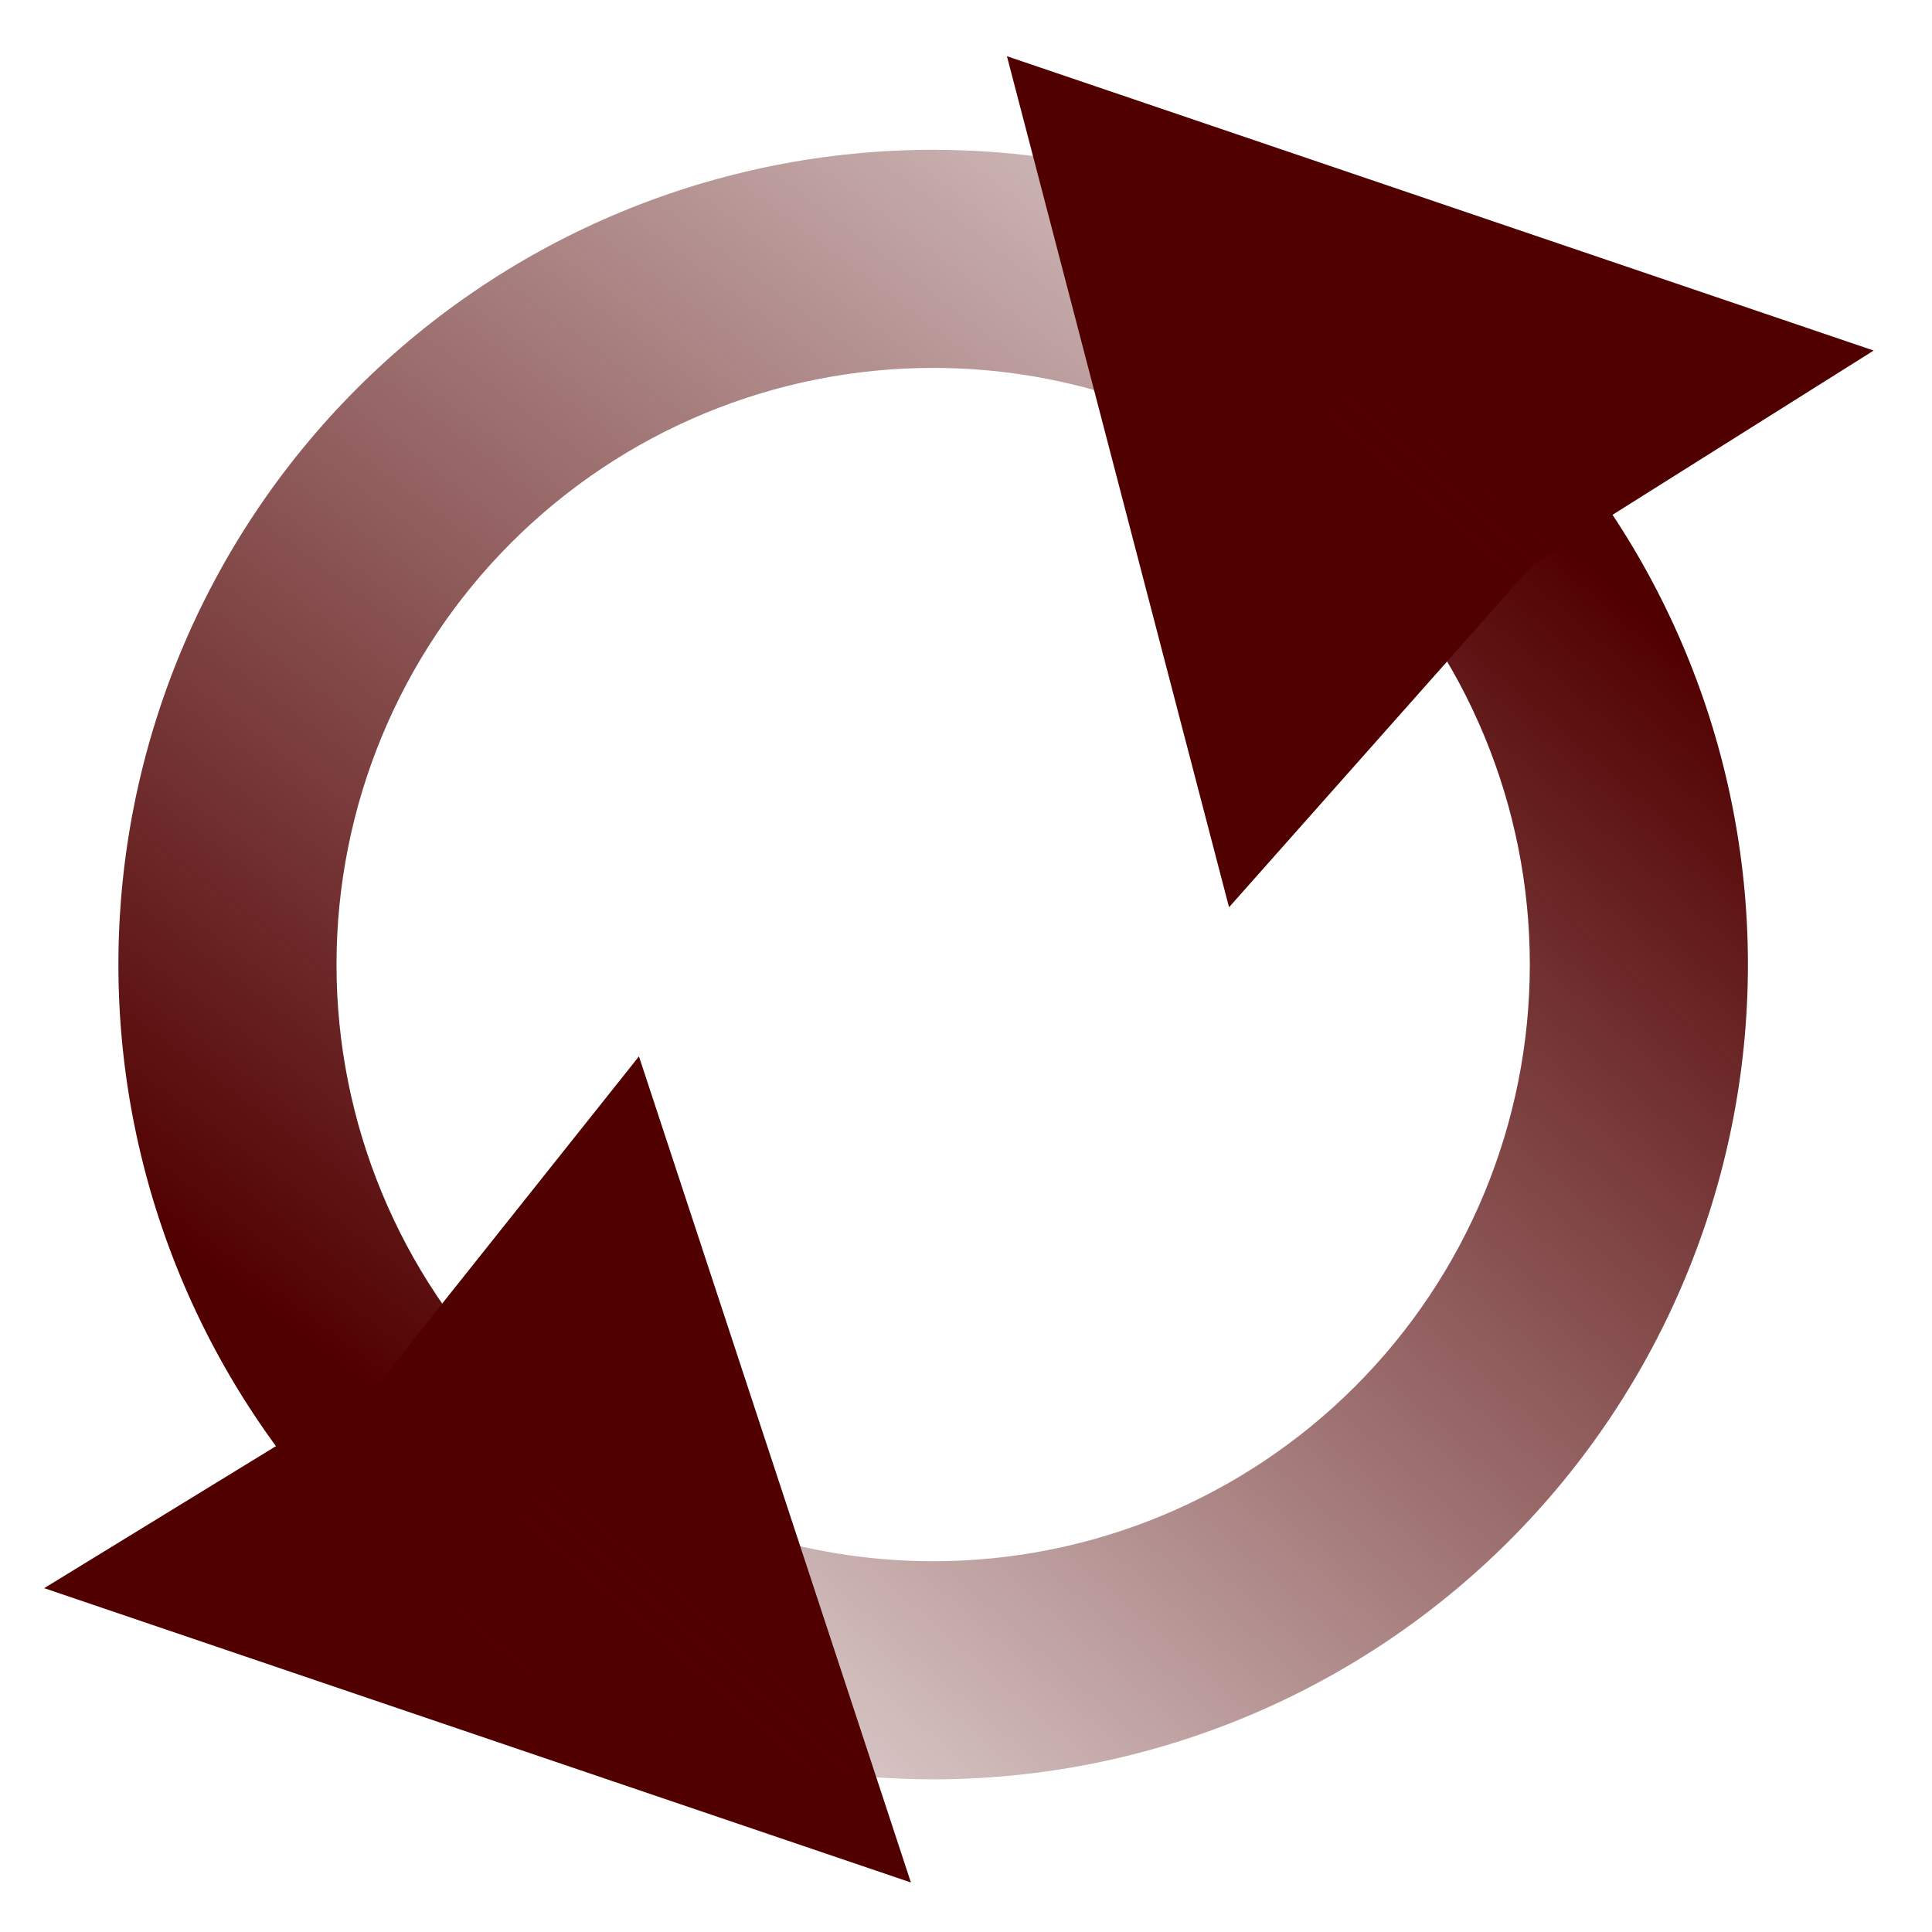
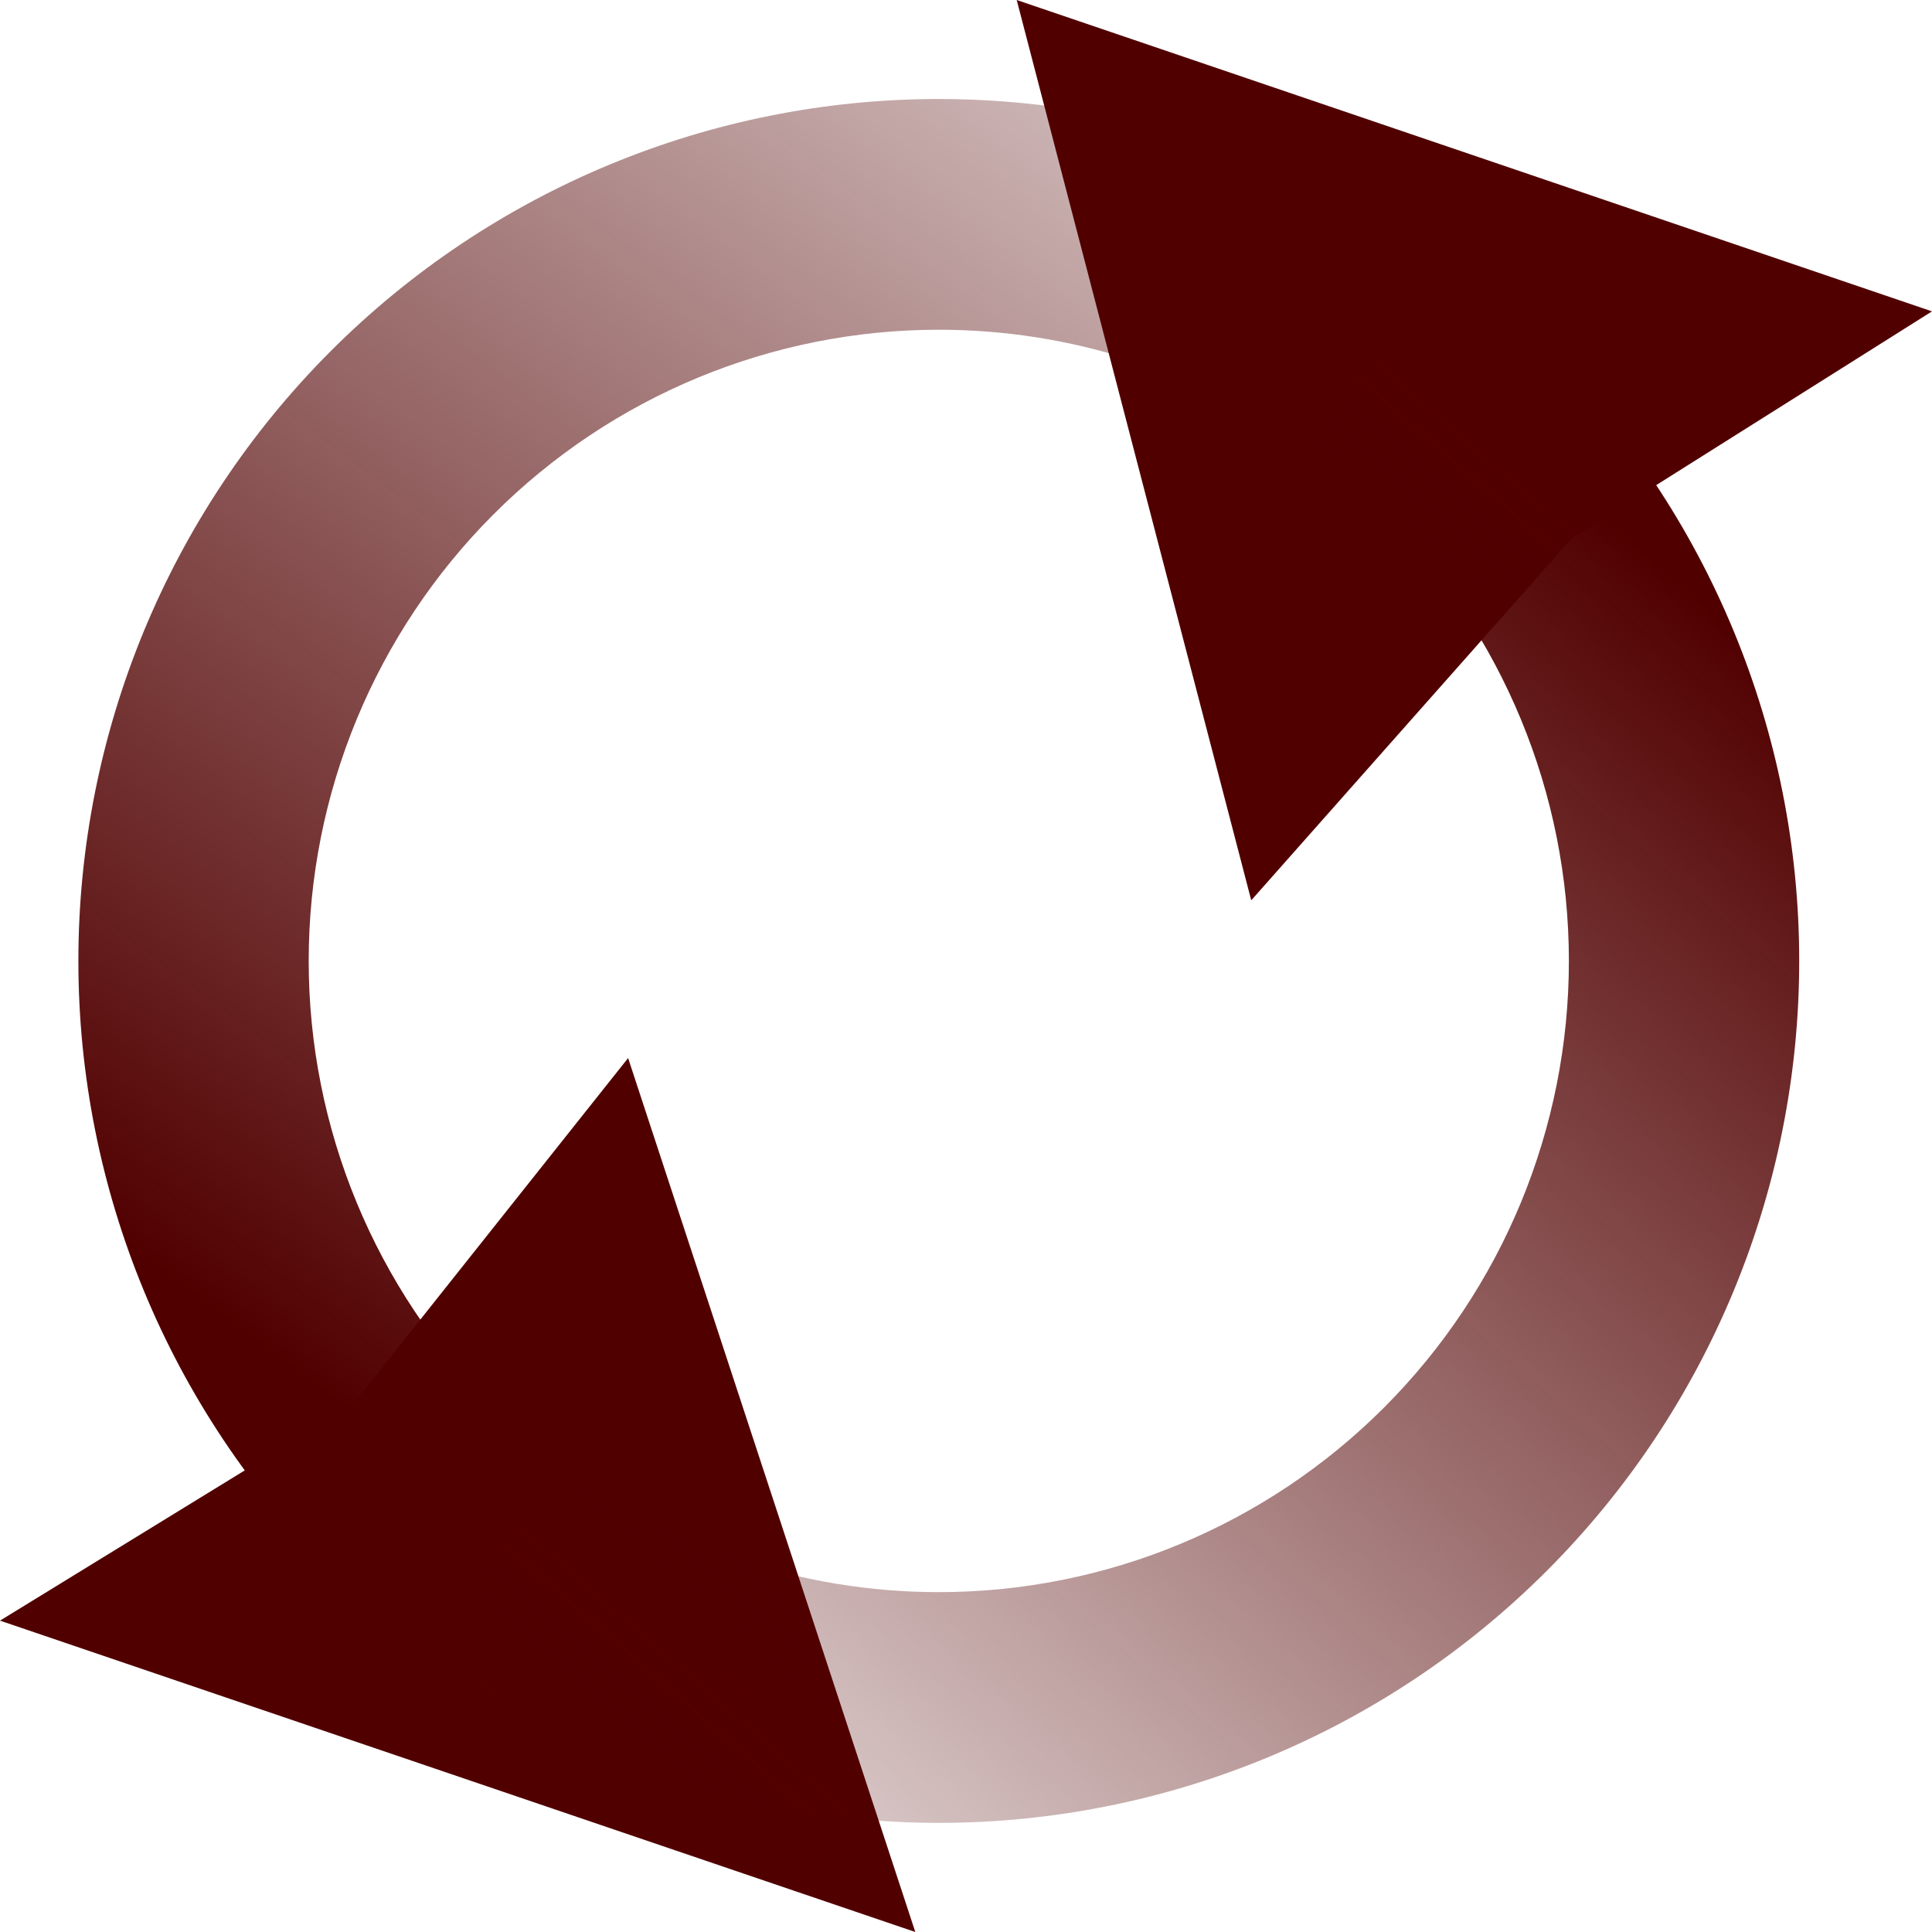
- <svg xmlns="http://www.w3.org/2000/svg" xmlns:xlink="http://www.w3.org/1999/xlink" version="1.1" id="svg2" viewBox="0 0 3543.307 3543.307" height="1000mm" width="1000mm">
+ <svg xmlns="http://www.w3.org/2000/svg" xmlns:xlink="http://www.w3.org/1999/xlink" width="256" height="256" viewBox="0 0 256 256" id="svg2" version="1.1">
  <defs id="defs4">
    <linearGradient id="linearGradient4191">
-       <stop id="stop4193" offset="0" style="stop-color:#510000;stop-opacity:1;" />
-       <stop id="stop4195" offset="1" style="stop-color:#510000;stop-opacity:0;" />
+       <stop style="stop-color:#510000;stop-opacity:1;" offset="0" id="stop4193" />
+       <stop style="stop-color:#510000;stop-opacity:0;" offset="1" id="stop4195" />
    </linearGradient>
-     <linearGradient gradientUnits="userSpaceOnUse" y2="-2800.554" x2="2908.035" y1="94.51" x1="731.435" id="linearGradient4197" xlink:href="#linearGradient4191" />
-     <linearGradient gradientUnits="userSpaceOnUse" y2="863.088" x2="518.679" y1="-1639.034" x1="2699.733" id="linearGradient4205" xlink:href="#linearGradient4191" />
+     <linearGradient xlink:href="#linearGradient4191" id="linearGradient4197" x1="731.435" y1="94.51" x2="2908.035" y2="-2800.554" gradientUnits="userSpaceOnUse" />
+     <linearGradient xlink:href="#linearGradient4191" id="linearGradient4205" x1="2699.733" y1="-1639.034" x2="518.679" y2="863.088" gradientUnits="userSpaceOnUse" />
  </defs>
-   <g transform="translate(0,2490.945)" id="layer1">
-     <path id="path4172" d="m 1711.428,-2216.209 c -396.232,0 -776.441,157.487 -1056.619,437.666 -280.179,280.179 -437.666,660.387 -437.666,1056.619 0,396.232 157.487,776.441 437.666,1056.619 50.96,50.96 105.233,97.857 162.307,140.49 L 1052.92,152.041 C 1012.449,121.542 973.908,88.11 937.652,51.854 732.38,-153.419 617.143,-431.624 617.143,-721.923 c 0,-290.3 115.237,-568.505 320.51,-773.777 205.273,-205.273 483.476,-320.508 773.775,-320.508 227.705,0 447.963,70.91 631.426,200.547 l 235.803,-323.141 c -251.521,-179.229 -554.38,-277.406 -867.229,-277.406 z" style="color:#000000;font-style:normal;font-variant:normal;font-weight:normal;font-stretch:normal;font-size:medium;line-height:normal;font-family:sans-serif;text-indent:0;text-align:start;text-decoration:none;text-decoration-line:none;text-decoration-style:solid;text-decoration-color:#000000;letter-spacing:normal;word-spacing:normal;text-transform:none;direction:ltr;block-progression:tb;writing-mode:lr-tb;baseline-shift:baseline;text-anchor:start;white-space:normal;clip-rule:nonzero;display:inline;overflow:visible;visibility:visible;opacity:1;isolation:auto;mix-blend-mode:normal;color-interpolation:sRGB;color-interpolation-filters:linearRGB;solid-color:#000000;solid-opacity:1;fill:url(#linearGradient4197);fill-opacity:1;fill-rule:nonzero;stroke:none;stroke-width:400;stroke-linecap:butt;stroke-linejoin:miter;stroke-miterlimit:4;stroke-dasharray:none;stroke-dashoffset:0;stroke-opacity:1;color-rendering:auto;image-rendering:auto;shape-rendering:auto;text-rendering:auto;enable-background:accumulate" />
-     <path transform="matrix(0.5752491,0.8179783,-0.8179783,0.5752491,668.0314,-2616.244)" id="path4140" d="M 2375.907,-268.097 864.883,-832.766 2220.831,-1822.509 l -38.005,737.865 z" style="fill:#510000;fill-opacity:1;stroke:none;stroke-width:400;stroke-linecap:butt;stroke-miterlimit:4;stroke-dasharray:none;stroke-opacity:1" />
-     <path id="path4147" d="M 2391.108,-369.181 864.883,-832.766 2220.831,-1822.509 l -45.453,718.655 z" style="fill:#510000;fill-opacity:1;stroke:none;stroke-width:400;stroke-linecap:butt;stroke-miterlimit:4;stroke-dasharray:none;stroke-opacity:1" transform="matrix(-0.5752491,-0.8179783,0.8179783,-0.5752491,2849.329,1189.953)" />
-     <path style="color:#000000;font-style:normal;font-variant:normal;font-weight:normal;font-stretch:normal;font-size:medium;line-height:normal;font-family:sans-serif;text-indent:0;text-align:start;text-decoration:none;text-decoration-line:none;text-decoration-style:solid;text-decoration-color:#000000;letter-spacing:normal;word-spacing:normal;text-transform:none;direction:ltr;block-progression:tb;writing-mode:lr-tb;baseline-shift:baseline;text-anchor:start;white-space:normal;clip-rule:nonzero;display:inline;overflow:visible;visibility:visible;opacity:1;isolation:auto;mix-blend-mode:normal;color-interpolation:sRGB;color-interpolation-filters:linearRGB;solid-color:#000000;solid-opacity:1;fill:url(#linearGradient4205);fill-opacity:1;fill-rule:nonzero;stroke:none;stroke-width:400;stroke-linecap:butt;stroke-linejoin:miter;stroke-miterlimit:4;stroke-dasharray:none;stroke-dashoffset:0;stroke-opacity:1;color-rendering:auto;image-rendering:auto;shape-rendering:auto;text-rendering:auto;enable-background:accumulate" d="m 2583.299,-1935.474 -235.791,323.127 c 48.711,34.802 94.801,73.751 137.697,116.646 205.273,205.273 320.51,483.478 320.51,773.777 0,290.3 -115.237,568.505 -320.51,773.777 -205.273,205.273 -483.478,320.51 -773.777,320.51 -237.097,0 -466.118,-76.883 -653.936,-216.893 L 821.697,478.6 c 255.857,189.602 567.494,293.764 889.73,293.764 396.232,0 776.442,-157.489 1056.621,-437.668 280.179,-280.179 437.666,-660.387 437.666,-1056.619 0,-396.232 -157.487,-776.441 -437.666,-1056.619 -57.598,-57.598 -119.427,-110.006 -184.75,-156.932 z" id="path4189" />
+   <g id="layer1" transform="matrix(0.07629695,0,0,0.07643201,-6.181951,182.5072)">
+     <path style="color:#000000;font-style:normal;font-variant:normal;font-weight:normal;font-stretch:normal;font-size:medium;line-height:normal;font-family:sans-serif;text-indent:0;text-align:start;text-decoration:none;text-decoration-line:none;text-decoration-style:solid;text-decoration-color:#000000;letter-spacing:normal;word-spacing:normal;text-transform:none;direction:ltr;block-progression:tb;writing-mode:lr-tb;baseline-shift:baseline;text-anchor:start;white-space:normal;clip-rule:nonzero;display:inline;overflow:visible;visibility:visible;opacity:1;isolation:auto;mix-blend-mode:normal;color-interpolation:sRGB;color-interpolation-filters:linearRGB;solid-color:#000000;solid-opacity:1;fill:url(#linearGradient4197);fill-opacity:1;fill-rule:nonzero;stroke:none;stroke-width:400;stroke-linecap:butt;stroke-linejoin:miter;stroke-miterlimit:4;stroke-dasharray:none;stroke-dashoffset:0;stroke-opacity:1;color-rendering:auto;image-rendering:auto;shape-rendering:auto;text-rendering:auto;enable-background:accumulate" d="m 1711.428,-2216.209 c -396.232,0 -776.441,157.487 -1056.619,437.666 -280.179,280.179 -437.666,660.387 -437.666,1056.619 0,396.232 157.487,776.441 437.666,1056.619 50.96,50.96 105.233,97.857 162.307,140.49 L 1052.92,152.041 C 1012.449,121.542 973.908,88.11 937.652,51.854 732.38,-153.419 617.143,-431.624 617.143,-721.923 c 0,-290.3 115.237,-568.505 320.51,-773.777 205.273,-205.273 483.476,-320.508 773.775,-320.508 227.705,0 447.963,70.91 631.426,200.547 l 235.803,-323.141 c -251.521,-179.229 -554.38,-277.406 -867.229,-277.406 z" id="path4172" />
+     <path style="fill:#510000;fill-opacity:1;stroke:none;stroke-width:400;stroke-linecap:butt;stroke-miterlimit:4;stroke-dasharray:none;stroke-opacity:1" d="M 2375.907,-268.097 864.883,-832.766 2220.831,-1822.509 l -38.005,737.865 z" id="path4140" transform="matrix(0.5752491,0.8179783,-0.8179783,0.5752491,668.0314,-2616.244)" />
+     <path transform="matrix(-0.5752491,-0.8179783,0.8179783,-0.5752491,2849.329,1189.953)" style="fill:#510000;fill-opacity:1;stroke:none;stroke-width:400;stroke-linecap:butt;stroke-miterlimit:4;stroke-dasharray:none;stroke-opacity:1" d="M 2391.108,-369.181 864.883,-832.766 2220.831,-1822.509 l -45.453,718.655 z" id="path4147" />
+     <path id="path4189" d="m 2583.299,-1935.474 -235.791,323.127 c 48.711,34.802 94.801,73.751 137.697,116.646 205.273,205.273 320.51,483.478 320.51,773.777 0,290.3 -115.237,568.505 -320.51,773.777 -205.273,205.273 -483.478,320.51 -773.777,320.51 -237.097,0 -466.118,-76.883 -653.936,-216.893 L 821.697,478.6 c 255.857,189.602 567.494,293.764 889.73,293.764 396.232,0 776.442,-157.489 1056.621,-437.668 280.179,-280.179 437.666,-660.387 437.666,-1056.619 0,-396.232 -157.487,-776.441 -437.666,-1056.619 -57.598,-57.598 -119.427,-110.006 -184.75,-156.932 z" style="color:#000000;font-style:normal;font-variant:normal;font-weight:normal;font-stretch:normal;font-size:medium;line-height:normal;font-family:sans-serif;text-indent:0;text-align:start;text-decoration:none;text-decoration-line:none;text-decoration-style:solid;text-decoration-color:#000000;letter-spacing:normal;word-spacing:normal;text-transform:none;direction:ltr;block-progression:tb;writing-mode:lr-tb;baseline-shift:baseline;text-anchor:start;white-space:normal;clip-rule:nonzero;display:inline;overflow:visible;visibility:visible;opacity:1;isolation:auto;mix-blend-mode:normal;color-interpolation:sRGB;color-interpolation-filters:linearRGB;solid-color:#000000;solid-opacity:1;fill:url(#linearGradient4205);fill-opacity:1;fill-rule:nonzero;stroke:none;stroke-width:400;stroke-linecap:butt;stroke-linejoin:miter;stroke-miterlimit:4;stroke-dasharray:none;stroke-dashoffset:0;stroke-opacity:1;color-rendering:auto;image-rendering:auto;shape-rendering:auto;text-rendering:auto;enable-background:accumulate" />
  </g>
</svg>
